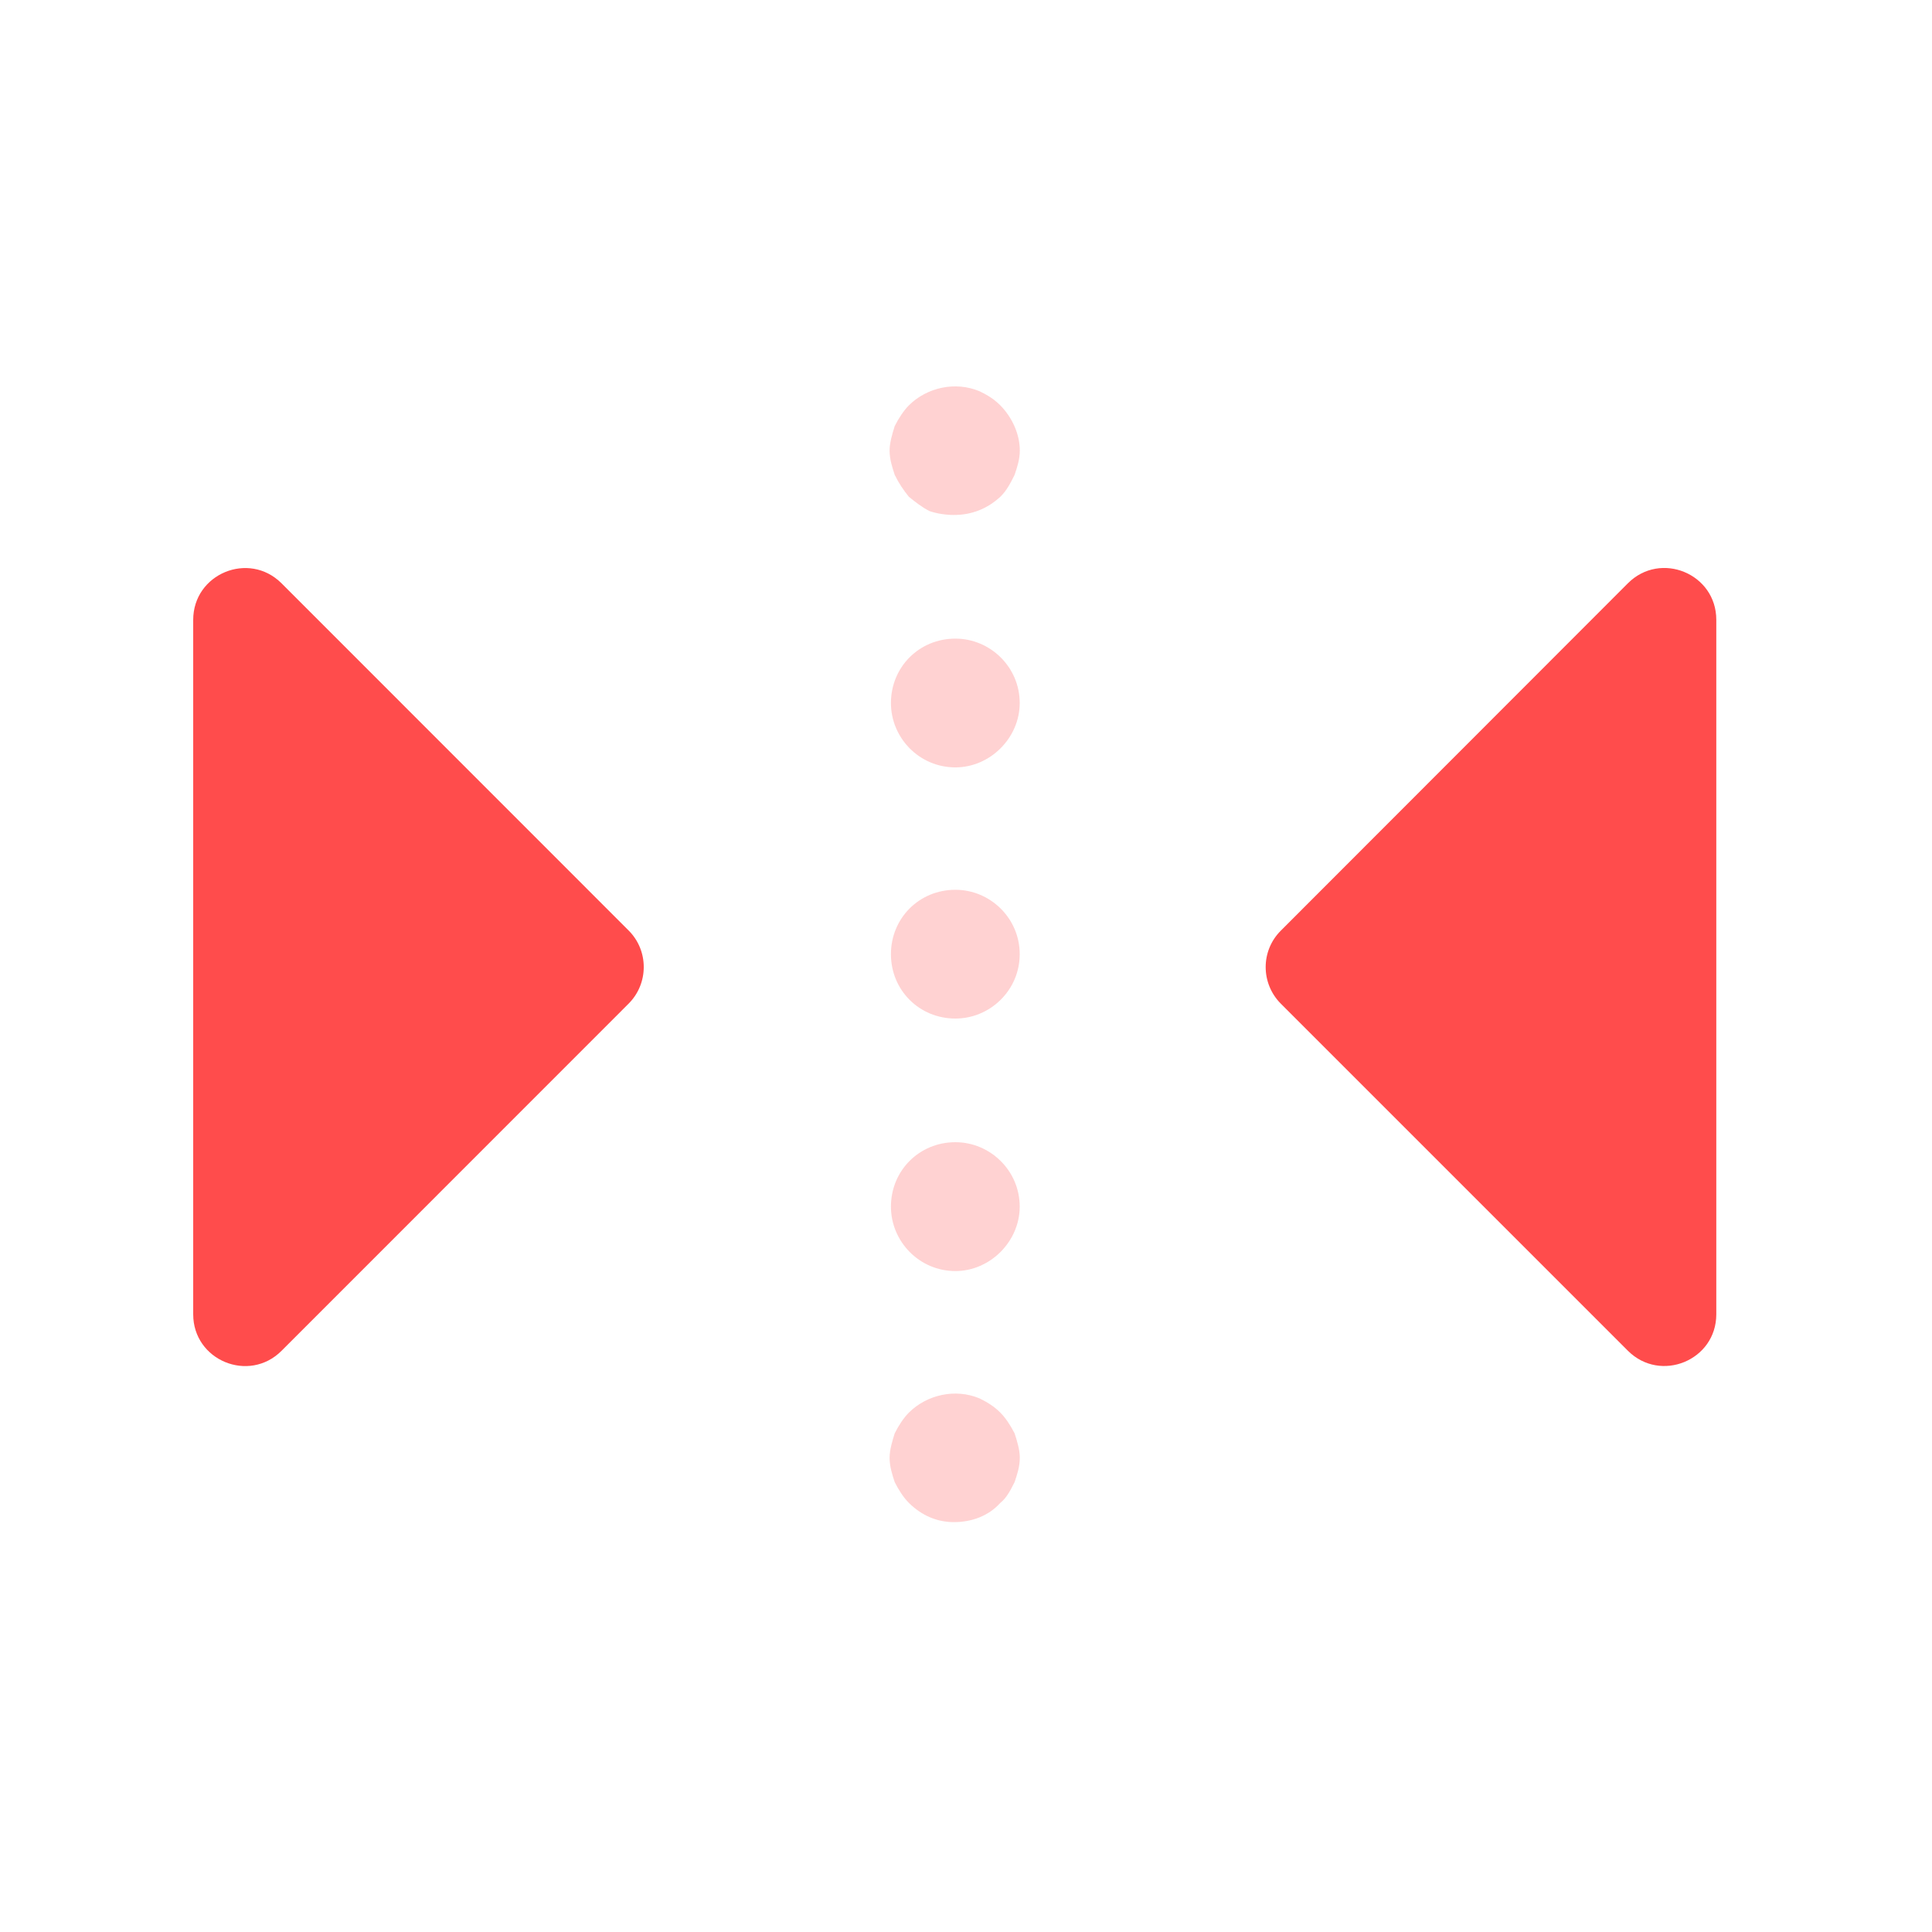
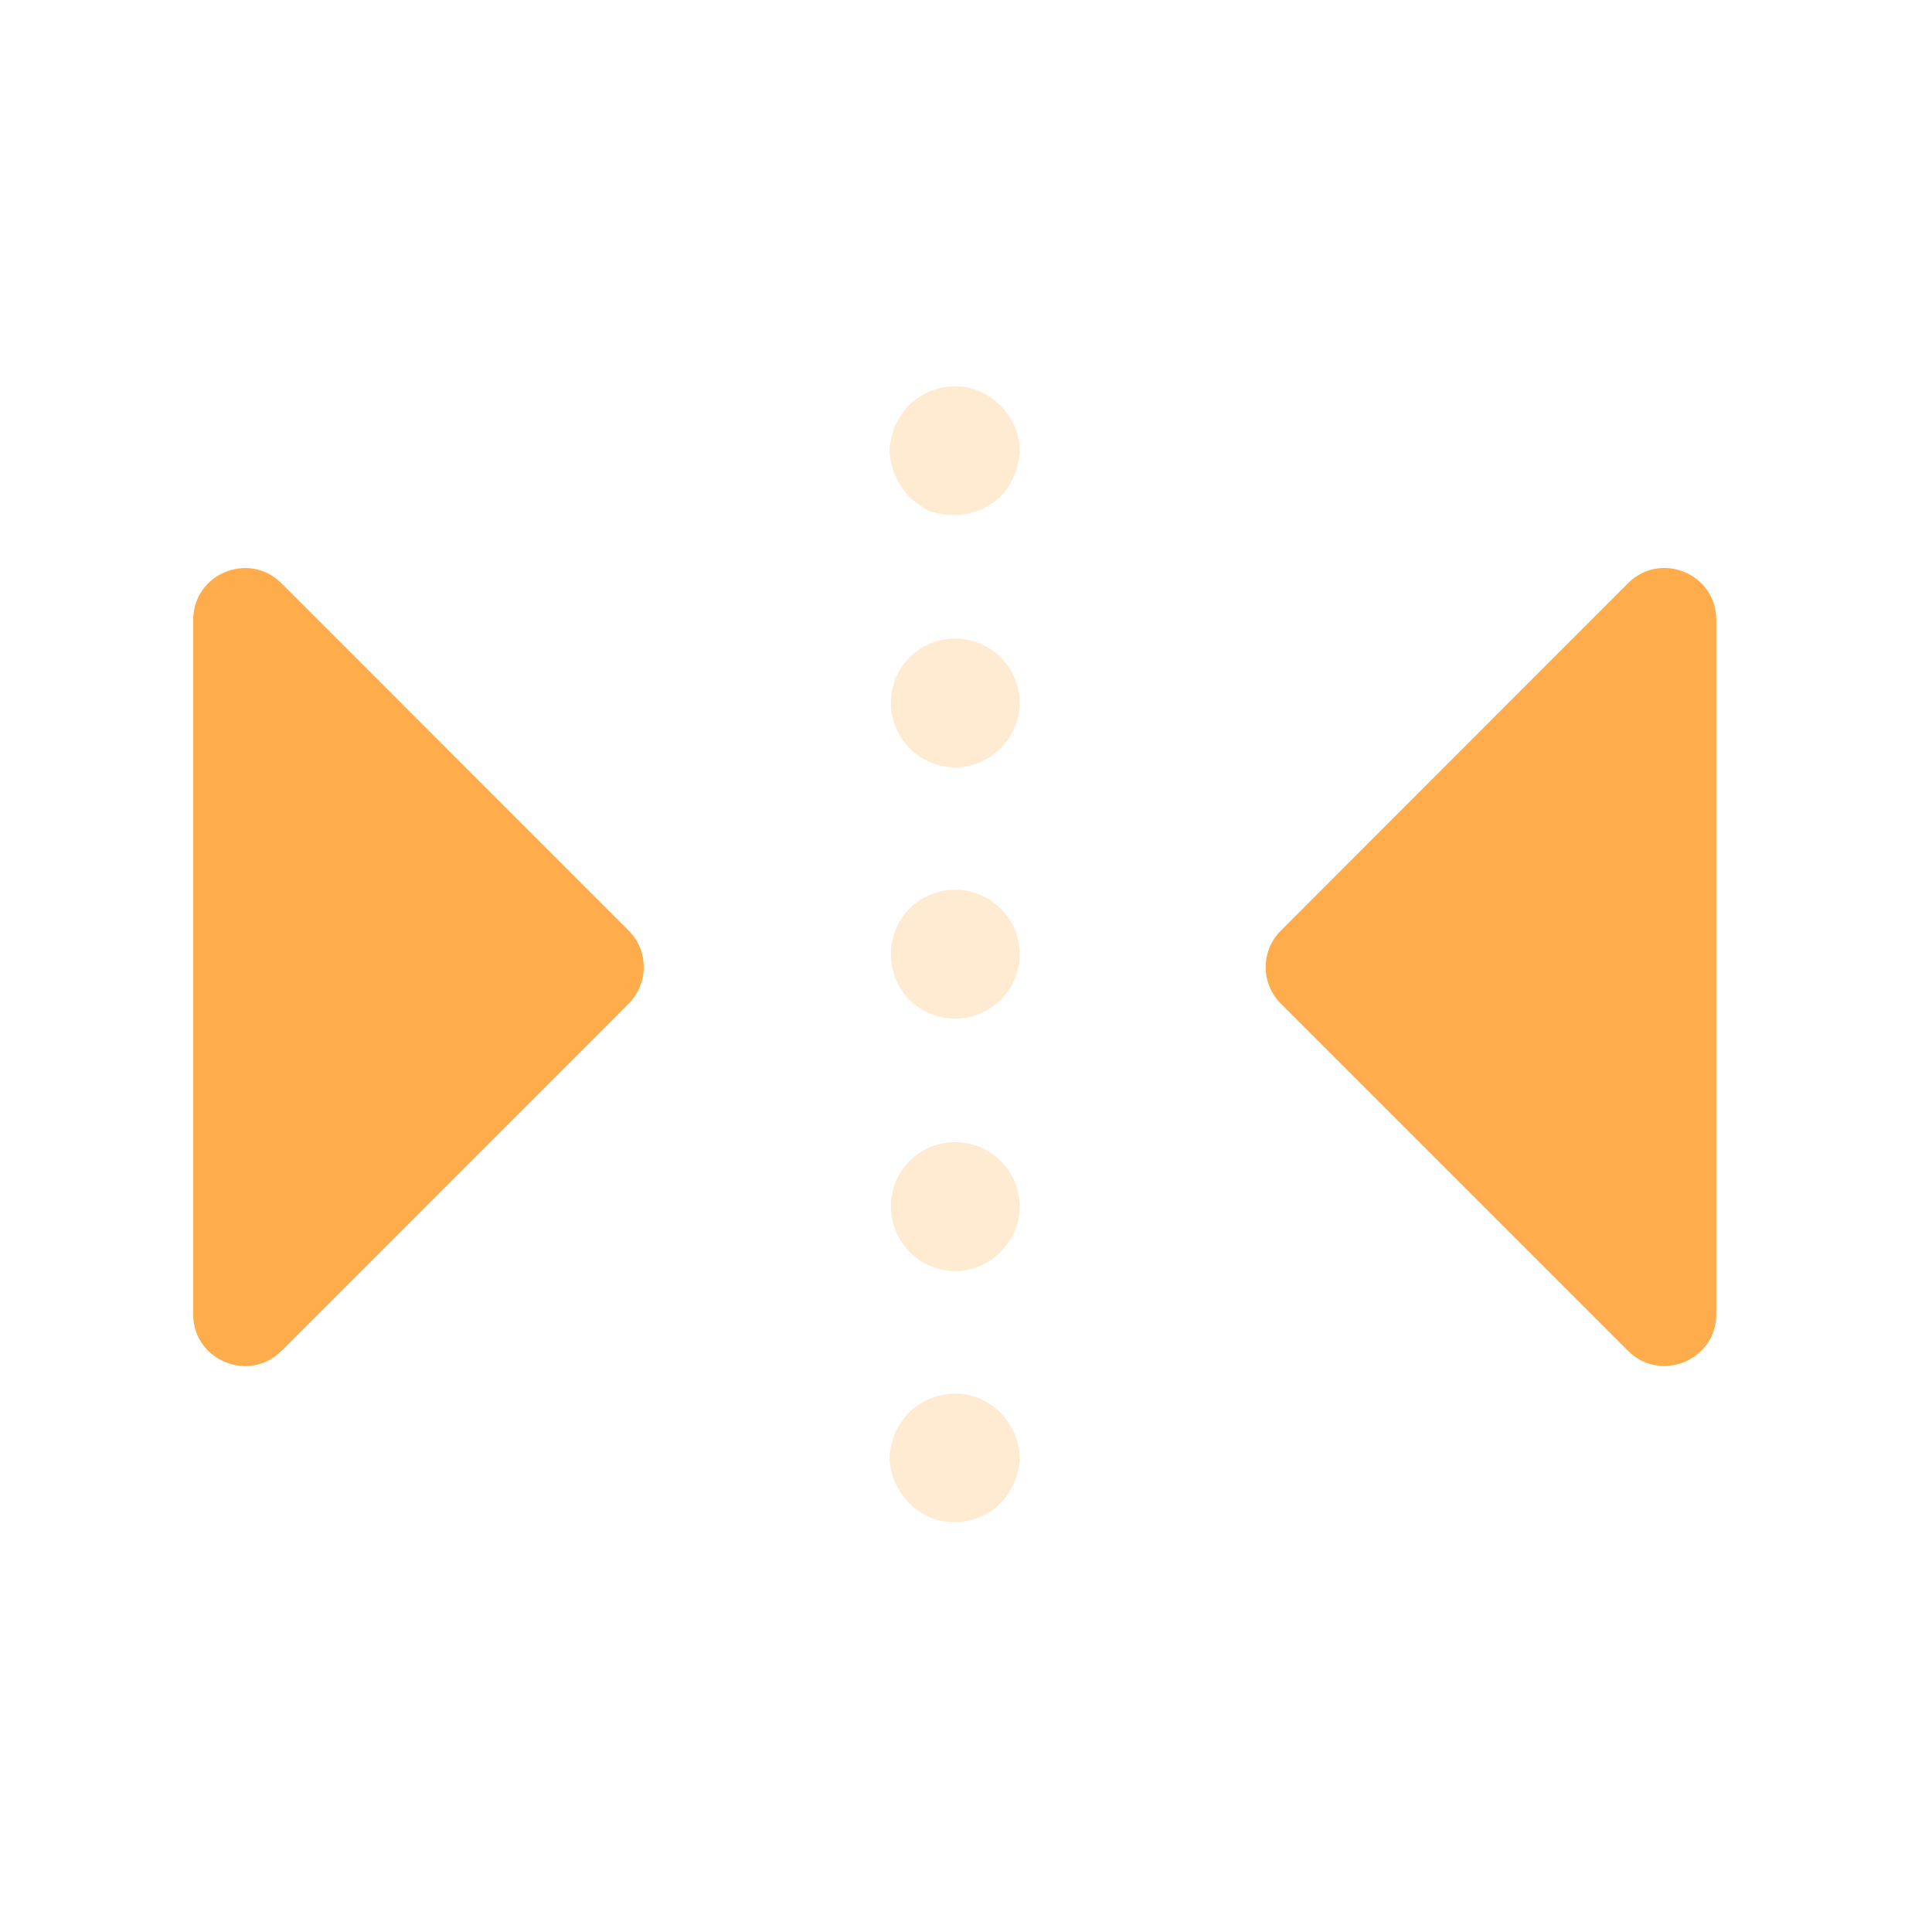
<svg xmlns="http://www.w3.org/2000/svg" width="20px" height="20px" viewBox="0 0 20 20" version="1.1">
  <defs />
  <g id="left-right-active" stroke="none" stroke-width="1" fill="none" fill-rule="evenodd">
    <g id="Flip-Left-Right" transform="translate(2, 4)">
-       <path d="M4.665,2.417 L4.665,9.606 C4.665,10.082 4.089,10.321 3.751,9.984 L0.157,6.389 C-0.051,6.18 -0.051,5.841 0.157,5.633 L3.751,2.038 C4.089,1.701 4.665,1.94 4.665,2.417" id="Fill-1" fill="#FF4C4C" transform="translate(2.332533, 6.010929) scale(-1, 1) translate(-2.332533, -6.010929) " />
-       <path d="M7.875,11.757 C7.702,11.757 7.542,11.69 7.409,11.558 C7.355,11.505 7.302,11.423 7.262,11.343 C7.237,11.265 7.209,11.183 7.209,11.09 C7.209,11.01 7.237,10.917 7.262,10.838 C7.302,10.757 7.355,10.677 7.409,10.623 C7.595,10.438 7.89,10.37 8.142,10.477 C8.223,10.517 8.29,10.558 8.355,10.623 C8.409,10.677 8.462,10.757 8.503,10.838 C8.529,10.917 8.557,11.01 8.557,11.09 C8.557,11.183 8.529,11.265 8.503,11.343 C8.462,11.423 8.422,11.505 8.355,11.558 C8.237,11.69 8.063,11.757 7.875,11.757 Z M7.223,3.278 C7.223,2.904 7.516,2.611 7.89,2.611 C8.25,2.611 8.556,2.904 8.556,3.278 C8.556,3.638 8.25,3.944 7.89,3.944 C7.516,3.944 7.223,3.638 7.223,3.278 Z M7.223,5.878 C7.223,5.504 7.516,5.211 7.89,5.211 C8.25,5.211 8.556,5.504 8.556,5.878 C8.556,6.25 8.25,6.544 7.89,6.544 C7.516,6.544 7.223,6.25 7.223,5.878 Z M7.223,8.491 C7.223,8.118 7.516,7.824 7.89,7.824 C8.25,7.824 8.556,8.118 8.556,8.491 C8.556,8.851 8.25,9.158 7.89,9.158 C7.516,9.158 7.223,8.851 7.223,8.491 Z M7.875,1.331 C7.795,1.331 7.702,1.318 7.623,1.291 C7.542,1.25 7.475,1.196 7.409,1.143 C7.355,1.078 7.302,0.998 7.262,0.916 C7.237,0.838 7.209,0.756 7.209,0.664 C7.209,0.583 7.237,0.491 7.262,0.411 C7.302,0.331 7.355,0.25 7.409,0.196 C7.595,0.011 7.89,-0.056 8.142,0.051 C8.223,0.09 8.29,0.131 8.355,0.196 C8.475,0.318 8.557,0.491 8.557,0.664 C8.557,0.756 8.529,0.838 8.503,0.916 C8.462,0.998 8.422,1.078 8.355,1.143 C8.223,1.264 8.063,1.331 7.875,1.331 Z" id="Combined-Shape" fill-opacity="0.25" fill="#FF4C4C" />
-       <path d="M11.102,9.606 L11.102,2.416 C11.102,1.939 11.679,1.7 12.017,2.038 L15.61,5.634 C15.819,5.842 15.819,6.18 15.61,6.39 L12.017,9.983 C11.679,10.32 11.102,10.082 11.102,9.606" id="Fill-3" fill="#FF4C4C" transform="translate(13.4345, 6.010396) scale(-1, 1) translate(-13.4345, -6.010396) " />
+       <path d="M4.665,2.417 L4.665,9.606 C4.665,10.082 4.089,10.321 3.751,9.984 L0.157,6.389 C-0.051,6.18 -0.051,5.841 0.157,5.633 L3.751,2.038 C4.089,1.701 4.665,1.94 4.665,2.417" id="Fill-1" fill="#ffad4c" transform="translate(2.332533, 6.010929) scale(-1, 1) translate(-2.332533, -6.010929) " />
+       <path d="M7.875,11.757 C7.702,11.757 7.542,11.69 7.409,11.558 C7.355,11.505 7.302,11.423 7.262,11.343 C7.237,11.265 7.209,11.183 7.209,11.09 C7.209,11.01 7.237,10.917 7.262,10.838 C7.302,10.757 7.355,10.677 7.409,10.623 C7.595,10.438 7.89,10.37 8.142,10.477 C8.223,10.517 8.29,10.558 8.355,10.623 C8.409,10.677 8.462,10.757 8.503,10.838 C8.529,10.917 8.557,11.01 8.557,11.09 C8.557,11.183 8.529,11.265 8.503,11.343 C8.462,11.423 8.422,11.505 8.355,11.558 C8.237,11.69 8.063,11.757 7.875,11.757 Z M7.223,3.278 C7.223,2.904 7.516,2.611 7.89,2.611 C8.25,2.611 8.556,2.904 8.556,3.278 C8.556,3.638 8.25,3.944 7.89,3.944 C7.516,3.944 7.223,3.638 7.223,3.278 Z M7.223,5.878 C7.223,5.504 7.516,5.211 7.89,5.211 C8.25,5.211 8.556,5.504 8.556,5.878 C8.556,6.25 8.25,6.544 7.89,6.544 C7.516,6.544 7.223,6.25 7.223,5.878 Z M7.223,8.491 C7.223,8.118 7.516,7.824 7.89,7.824 C8.25,7.824 8.556,8.118 8.556,8.491 C8.556,8.851 8.25,9.158 7.89,9.158 C7.516,9.158 7.223,8.851 7.223,8.491 Z M7.875,1.331 C7.795,1.331 7.702,1.318 7.623,1.291 C7.542,1.25 7.475,1.196 7.409,1.143 C7.355,1.078 7.302,0.998 7.262,0.916 C7.237,0.838 7.209,0.756 7.209,0.664 C7.209,0.583 7.237,0.491 7.262,0.411 C7.302,0.331 7.355,0.25 7.409,0.196 C7.595,0.011 7.89,-0.056 8.142,0.051 C8.223,0.09 8.29,0.131 8.355,0.196 C8.475,0.318 8.557,0.491 8.557,0.664 C8.557,0.756 8.529,0.838 8.503,0.916 C8.462,0.998 8.422,1.078 8.355,1.143 C8.223,1.264 8.063,1.331 7.875,1.331 Z" id="Combined-Shape" fill-opacity="0.25" fill="#ffad4c" />
+       <path d="M11.102,9.606 L11.102,2.416 C11.102,1.939 11.679,1.7 12.017,2.038 L15.61,5.634 C15.819,5.842 15.819,6.18 15.61,6.39 L12.017,9.983 C11.679,10.32 11.102,10.082 11.102,9.606" id="Fill-3" fill="#ffad4c" transform="translate(13.4345, 6.010396) scale(-1, 1) translate(-13.4345, -6.010396) " />
    </g>
  </g>
</svg>
